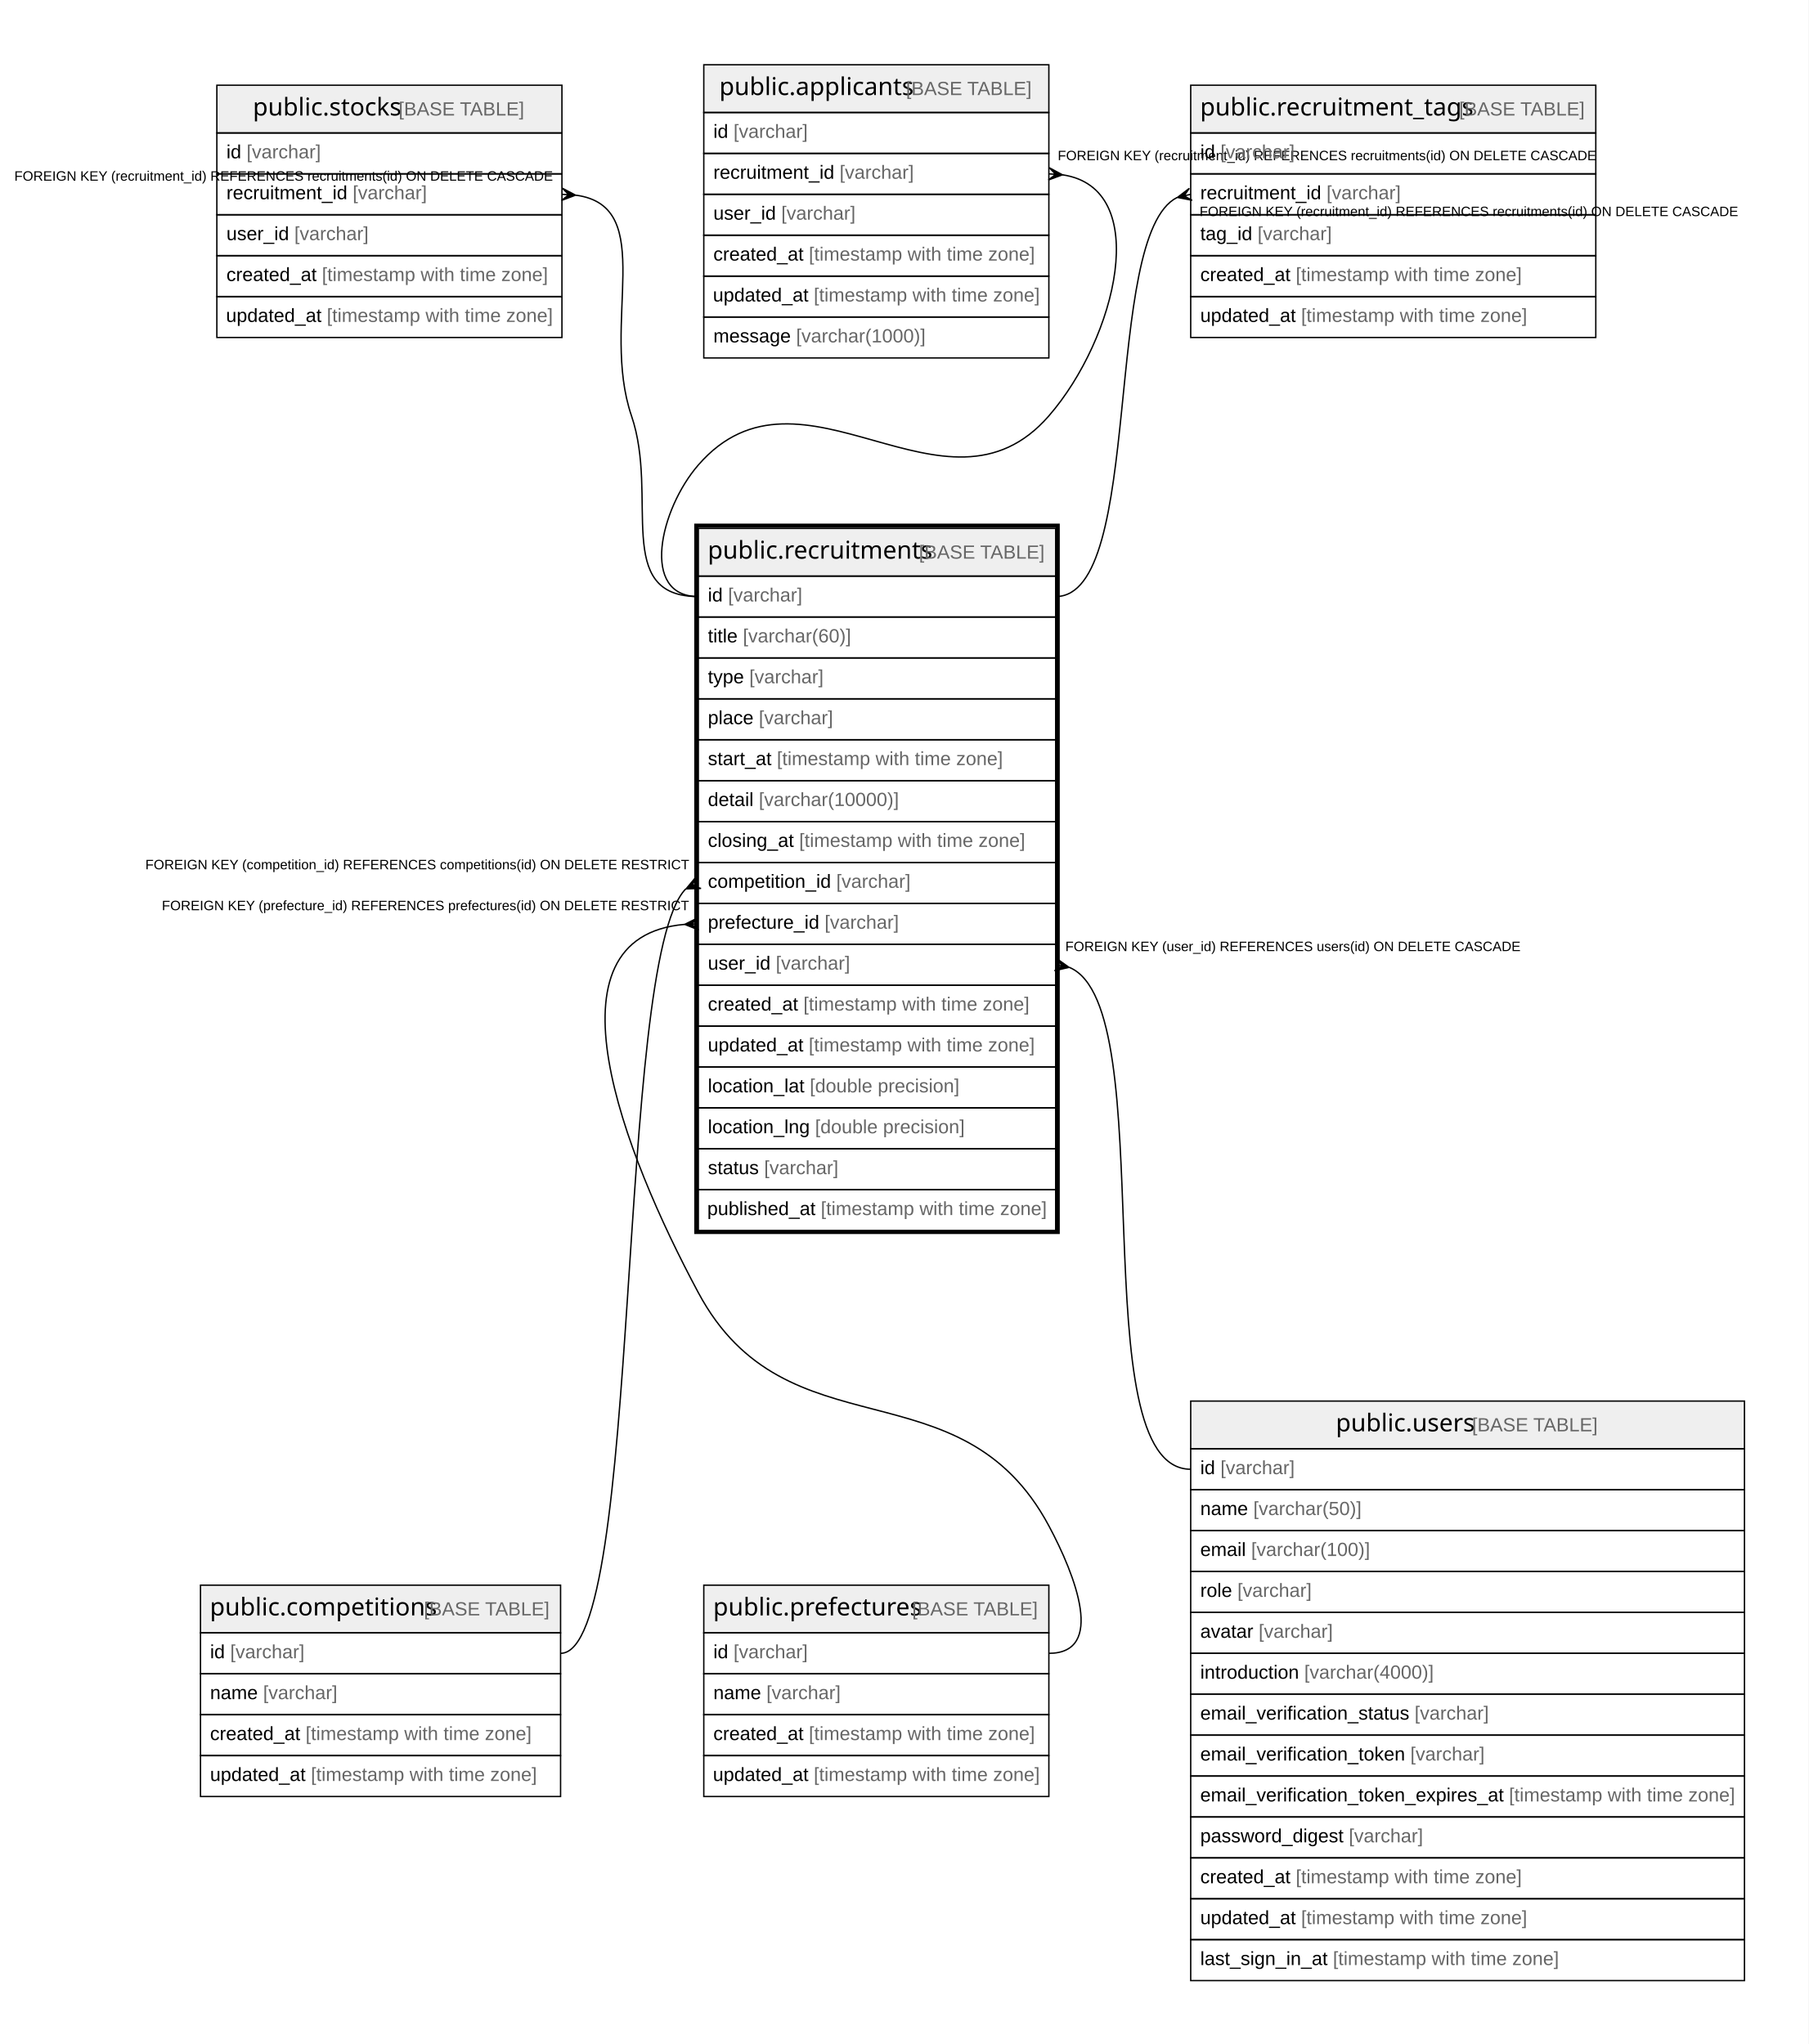
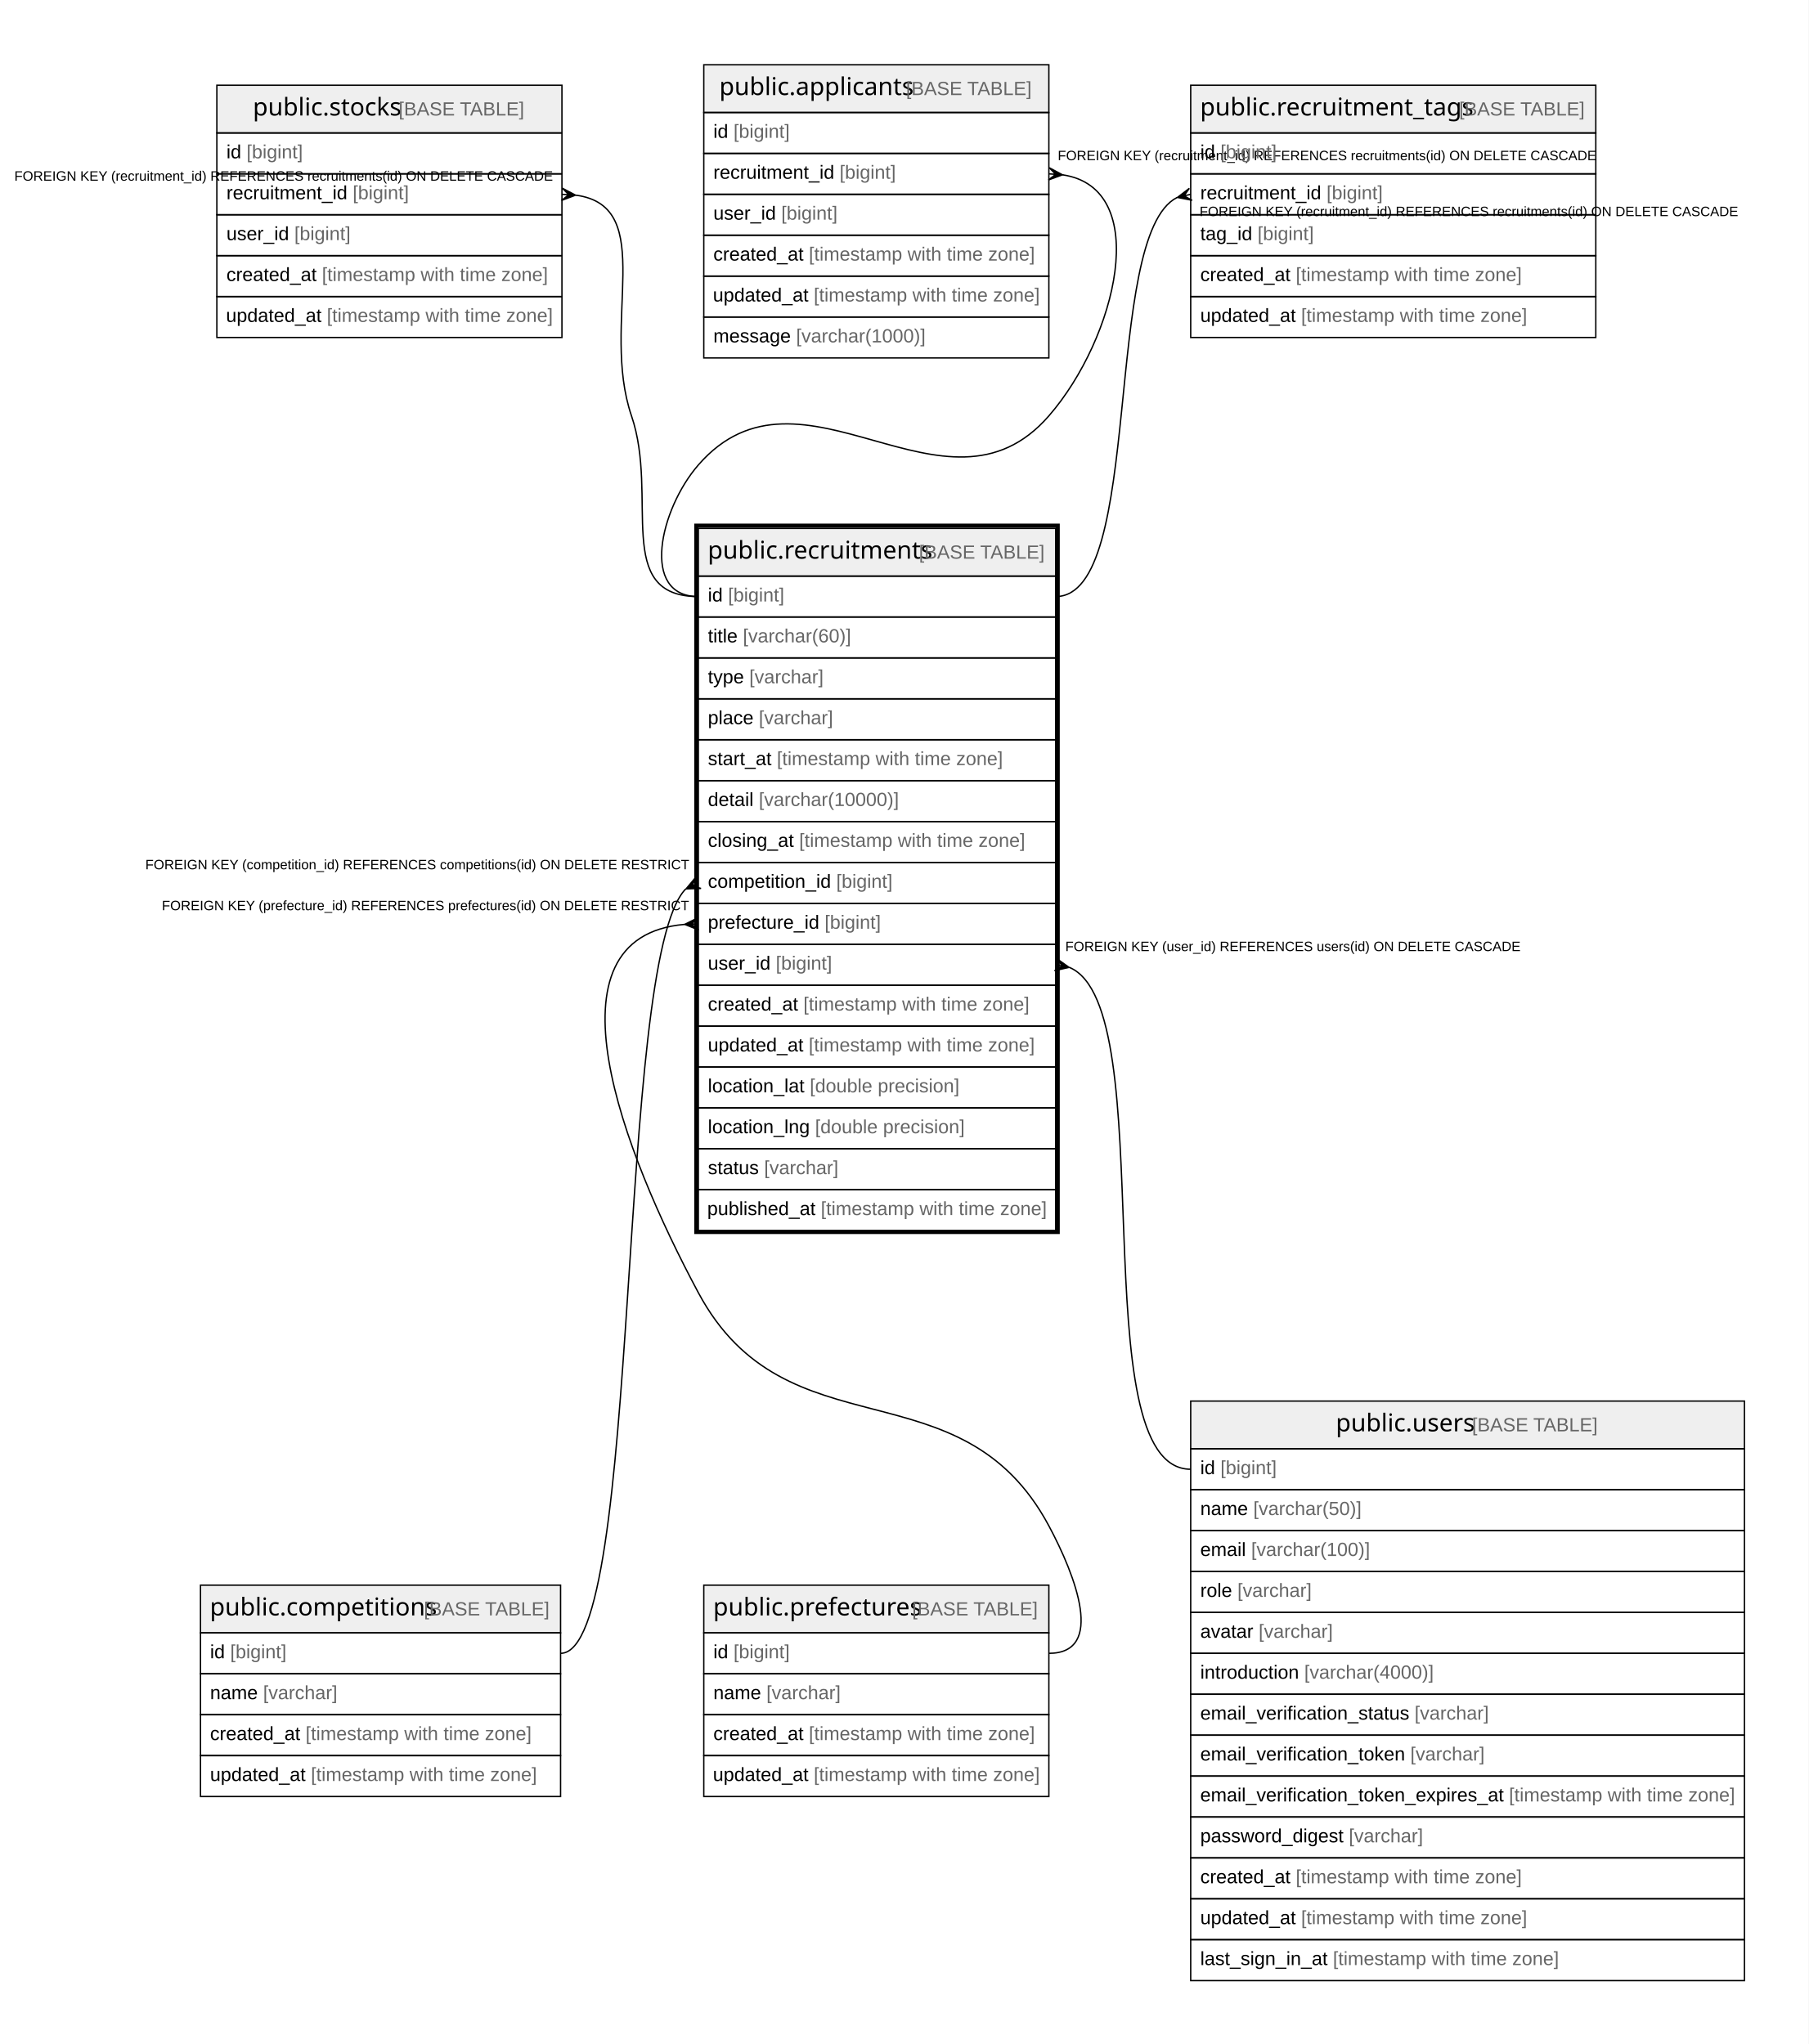
<svg xmlns="http://www.w3.org/2000/svg" width="1326pt" height="1499pt" viewBox="0.00 0.00 1326.00 1499.00">
  <g id="graph0" class="graph" transform="scale(1 1) rotate(0) translate(4 1495)">
    <polygon fill="#ffffff" stroke="transparent" points="-4,4 -4,-1495 1322,-1495 1322,4 -4,4" />
    <g id="node1" class="node">
      <polygon fill="#efefef" stroke="transparent" points="508,-1072.5 508,-1107.5 770,-1107.5 770,-1072.5 508,-1072.5" />
      <polygon fill="none" stroke="#000000" points="508,-1072.5 508,-1107.5 770,-1107.5 770,-1072.5 508,-1072.5" />
      <text text-anchor="start" x="514.869" y="-1085.3" font-family="Arial Bold" font-size="18.00" fill="#000000">public.recruitments</text>
      <text text-anchor="start" x="665.878" y="-1085.3" font-family="Arial" font-size="14.00" fill="#000000"> </text>
      <text text-anchor="start" x="669.768" y="-1085.3" font-family="Arial" font-size="14.00" fill="#666666">[BASE TABLE]</text>
      <polygon fill="none" stroke="#000000" points="508,-1042.5 508,-1072.5 770,-1072.5 770,-1042.5 508,-1042.5" />
      <text text-anchor="start" x="515" y="-1053.9" font-family="Arial" font-size="14.00" fill="#000000">id </text>
-       <text text-anchor="start" x="529.78" y="-1053.9" font-family="Arial" font-size="14.00" fill="#666666">[varchar]</text>
+       <text text-anchor="start" x="529.78" y="-1053.9" font-family="Arial" font-size="14.00" fill="#666666">[bigint]</text>
      <polygon fill="none" stroke="#000000" points="508,-1012.5 508,-1042.5 770,-1042.5 770,-1012.5 508,-1012.5" />
      <text text-anchor="start" x="515" y="-1023.9" font-family="Arial" font-size="14.00" fill="#000000">title </text>
      <text text-anchor="start" x="540.668" y="-1023.9" font-family="Arial" font-size="14.00" fill="#666666">[varchar(60)]</text>
      <polygon fill="none" stroke="#000000" points="508,-982.5 508,-1012.5 770,-1012.5 770,-982.5 508,-982.5" />
      <text text-anchor="start" x="515" y="-993.9" font-family="Arial" font-size="14.00" fill="#000000">type </text>
      <text text-anchor="start" x="545.346" y="-993.9" font-family="Arial" font-size="14.00" fill="#666666">[varchar]</text>
      <polygon fill="none" stroke="#000000" points="508,-952.5 508,-982.5 770,-982.5 770,-952.5 508,-952.5" />
      <text text-anchor="start" x="515" y="-963.9" font-family="Arial" font-size="14.00" fill="#000000">place </text>
      <text text-anchor="start" x="552.345" y="-963.9" font-family="Arial" font-size="14.00" fill="#666666">[varchar]</text>
      <polygon fill="none" stroke="#000000" points="508,-922.5 508,-952.5 770,-952.5 770,-922.5 508,-922.5" />
      <text text-anchor="start" x="515" y="-933.9" font-family="Arial" font-size="14.00" fill="#000000">start_at </text>
      <text text-anchor="start" x="565.571" y="-933.9" font-family="Arial" font-size="14.00" fill="#666666">[timestamp with time zone]</text>
      <polygon fill="none" stroke="#000000" points="508,-892.5 508,-922.5 770,-922.5 770,-892.5 508,-892.5" />
      <text text-anchor="start" x="515" y="-903.9" font-family="Arial" font-size="14.00" fill="#000000">detail </text>
      <text text-anchor="start" x="552.342" y="-903.9" font-family="Arial" font-size="14.00" fill="#666666">[varchar(10000)]</text>
      <polygon fill="none" stroke="#000000" points="508,-862.5 508,-892.5 770,-892.5 770,-862.5 508,-862.5" />
      <text text-anchor="start" x="515" y="-873.9" font-family="Arial" font-size="14.00" fill="#000000">closing_at </text>
      <text text-anchor="start" x="581.907" y="-873.9" font-family="Arial" font-size="14.00" fill="#666666">[timestamp with time zone]</text>
      <polygon fill="none" stroke="#000000" points="508,-832.5 508,-862.5 770,-862.5 770,-832.5 508,-832.5" />
      <text text-anchor="start" x="515" y="-843.9" font-family="Arial" font-size="14.00" fill="#000000">competition_id </text>
-       <text text-anchor="start" x="609.13" y="-843.9" font-family="Arial" font-size="14.00" fill="#666666">[varchar]</text>
+       <text text-anchor="start" x="609.13" y="-843.9" font-family="Arial" font-size="14.00" fill="#666666">[bigint]</text>
      <polygon fill="none" stroke="#000000" points="508,-802.5 508,-832.5 770,-832.5 770,-802.5 508,-802.5" />
      <text text-anchor="start" x="515" y="-813.9" font-family="Arial" font-size="14.00" fill="#000000">prefecture_id </text>
-       <text text-anchor="start" x="600.578" y="-813.9" font-family="Arial" font-size="14.00" fill="#666666">[varchar]</text>
+       <text text-anchor="start" x="600.578" y="-813.9" font-family="Arial" font-size="14.00" fill="#666666">[bigint]</text>
      <polygon fill="none" stroke="#000000" points="508,-772.5 508,-802.5 770,-802.5 770,-772.5 508,-772.5" />
      <text text-anchor="start" x="515" y="-783.9" font-family="Arial" font-size="14.00" fill="#000000">user_id </text>
-       <text text-anchor="start" x="564.788" y="-783.9" font-family="Arial" font-size="14.00" fill="#666666">[varchar]</text>
+       <text text-anchor="start" x="564.788" y="-783.9" font-family="Arial" font-size="14.00" fill="#666666">[bigint]</text>
      <polygon fill="none" stroke="#000000" points="508,-742.5 508,-772.5 770,-772.5 770,-742.5 508,-742.5" />
      <text text-anchor="start" x="515" y="-753.9" font-family="Arial" font-size="14.00" fill="#000000">created_at </text>
      <text text-anchor="start" x="585.028" y="-753.9" font-family="Arial" font-size="14.00" fill="#666666">[timestamp with time zone]</text>
      <polygon fill="none" stroke="#000000" points="508,-712.5 508,-742.5 770,-742.5 770,-712.5 508,-712.5" />
      <text text-anchor="start" x="515" y="-723.9" font-family="Arial" font-size="14.00" fill="#000000">updated_at </text>
      <text text-anchor="start" x="588.933" y="-723.9" font-family="Arial" font-size="14.00" fill="#666666">[timestamp with time zone]</text>
      <polygon fill="none" stroke="#000000" points="508,-682.5 508,-712.5 770,-712.5 770,-682.5 508,-682.5" />
      <text text-anchor="start" x="515" y="-693.9" font-family="Arial" font-size="14.00" fill="#000000">location_lat </text>
      <text text-anchor="start" x="589.687" y="-693.9" font-family="Arial" font-size="14.00" fill="#666666">[double precision]</text>
      <polygon fill="none" stroke="#000000" points="508,-652.5 508,-682.5 770,-682.5 770,-652.5 508,-652.5" />
      <text text-anchor="start" x="515" y="-663.9" font-family="Arial" font-size="14.00" fill="#000000">location_lng </text>
      <text text-anchor="start" x="593.579" y="-663.9" font-family="Arial" font-size="14.00" fill="#666666">[double precision]</text>
      <polygon fill="none" stroke="#000000" points="508,-622.5 508,-652.5 770,-652.5 770,-622.5 508,-622.5" />
      <text text-anchor="start" x="515" y="-633.9" font-family="Arial" font-size="14.00" fill="#000000">status </text>
      <text text-anchor="start" x="556.237" y="-633.9" font-family="Arial" font-size="14.00" fill="#666666">[varchar]</text>
      <polygon fill="none" stroke="#000000" points="508,-592.5 508,-622.5 770,-622.5 770,-592.5 508,-592.5" />
      <text text-anchor="start" x="514.53" y="-603.9" font-family="Arial" font-size="14.00" fill="#000000">published_at </text>
      <text text-anchor="start" x="597.785" y="-603.9" font-family="Arial" font-size="14.00" fill="#666666">[timestamp with time zone]</text>
      <polygon fill="none" stroke="#000000" stroke-width="3" points="506.5,-591.5 506.5,-1109.5 771.5,-1109.5 771.5,-591.5 506.5,-591.5" />
    </g>
    <g id="node5" class="node">
      <polygon fill="#efefef" stroke="transparent" points="143,-297.5 143,-332.5 407,-332.5 407,-297.5 143,-297.5" />
      <polygon fill="none" stroke="#000000" points="143,-297.5 143,-332.5 407,-332.5 407,-297.5 143,-297.5" />
      <text text-anchor="start" x="149.861" y="-310.3" font-family="Arial Bold" font-size="18.00" fill="#000000">public.competitions</text>
      <text text-anchor="start" x="302.886" y="-310.3" font-family="Arial" font-size="14.00" fill="#000000"> </text>
      <text text-anchor="start" x="306.776" y="-310.3" font-family="Arial" font-size="14.00" fill="#666666">[BASE TABLE]</text>
      <polygon fill="none" stroke="#000000" points="143,-267.5 143,-297.5 407,-297.5 407,-267.5 143,-267.5" />
      <text text-anchor="start" x="150" y="-278.9" font-family="Arial" font-size="14.00" fill="#000000">id </text>
-       <text text-anchor="start" x="164.78" y="-278.9" font-family="Arial" font-size="14.00" fill="#666666">[varchar]</text>
+       <text text-anchor="start" x="164.78" y="-278.9" font-family="Arial" font-size="14.00" fill="#666666">[bigint]</text>
      <polygon fill="none" stroke="#000000" points="143,-237.5 143,-267.5 407,-267.5 407,-237.5 143,-237.5" />
      <text text-anchor="start" x="150" y="-248.9" font-family="Arial" font-size="14.00" fill="#000000">name </text>
      <text text-anchor="start" x="188.899" y="-248.9" font-family="Arial" font-size="14.00" fill="#666666">[varchar]</text>
      <polygon fill="none" stroke="#000000" points="143,-207.5 143,-237.5 407,-237.5 407,-207.5 143,-207.5" />
      <text text-anchor="start" x="150" y="-218.9" font-family="Arial" font-size="14.00" fill="#000000">created_at </text>
      <text text-anchor="start" x="220.028" y="-218.9" font-family="Arial" font-size="14.00" fill="#666666">[timestamp with time zone]</text>
      <polygon fill="none" stroke="#000000" points="143,-177.5 143,-207.5 407,-207.5 407,-177.5 143,-177.5" />
      <text text-anchor="start" x="150" y="-188.9" font-family="Arial" font-size="14.00" fill="#000000">updated_at </text>
      <text text-anchor="start" x="223.933" y="-188.9" font-family="Arial" font-size="14.00" fill="#666666">[timestamp with time zone]</text>
    </g>
    <g id="edge4" class="edge">
      <path fill="none" stroke="#000000" d="M498.638,-842.952C446.776,-789.481 467.41,-282.5 407,-282.5" />
      <polygon fill="#000000" stroke="#000000" points="499.005,-843.13 506.034,-851.548 503.503,-845.315 508,-847.5 508,-847.5 508,-847.5 503.503,-845.315 509.966,-843.452 499.005,-843.13 499.005,-843.13" />
      <text text-anchor="start" x="102.551" y="-857.5" font-family="Arial" font-size="10.00" fill="#000000">FOREIGN KEY (competition_id) REFERENCES competitions(id) ON DELETE RESTRICT</text>
    </g>
    <g id="node6" class="node">
      <polygon fill="#efefef" stroke="transparent" points="512,-297.5 512,-332.5 765,-332.5 765,-297.5 512,-297.5" />
      <polygon fill="none" stroke="#000000" points="512,-297.5 512,-332.5 765,-332.5 765,-297.5 512,-297.5" />
      <text text-anchor="start" x="518.859" y="-310.3" font-family="Arial Bold" font-size="18.00" fill="#000000">public.prefectures</text>
      <text text-anchor="start" x="660.888" y="-310.3" font-family="Arial" font-size="14.00" fill="#000000"> </text>
      <text text-anchor="start" x="664.778" y="-310.3" font-family="Arial" font-size="14.00" fill="#666666">[BASE TABLE]</text>
      <polygon fill="none" stroke="#000000" points="512,-267.5 512,-297.5 765,-297.5 765,-267.5 512,-267.5" />
      <text text-anchor="start" x="519" y="-278.9" font-family="Arial" font-size="14.00" fill="#000000">id </text>
-       <text text-anchor="start" x="533.78" y="-278.9" font-family="Arial" font-size="14.00" fill="#666666">[varchar]</text>
+       <text text-anchor="start" x="533.78" y="-278.9" font-family="Arial" font-size="14.00" fill="#666666">[bigint]</text>
      <polygon fill="none" stroke="#000000" points="512,-237.5 512,-267.5 765,-267.5 765,-237.5 512,-237.5" />
      <text text-anchor="start" x="519" y="-248.9" font-family="Arial" font-size="14.00" fill="#000000">name </text>
      <text text-anchor="start" x="557.899" y="-248.9" font-family="Arial" font-size="14.00" fill="#666666">[varchar]</text>
      <polygon fill="none" stroke="#000000" points="512,-207.5 512,-237.5 765,-237.5 765,-207.5 512,-207.5" />
      <text text-anchor="start" x="519" y="-218.9" font-family="Arial" font-size="14.00" fill="#000000">created_at </text>
      <text text-anchor="start" x="589.028" y="-218.9" font-family="Arial" font-size="14.00" fill="#666666">[timestamp with time zone]</text>
      <polygon fill="none" stroke="#000000" points="512,-177.5 512,-207.5 765,-207.5 765,-177.5 512,-177.5" />
      <text text-anchor="start" x="518.692" y="-188.9" font-family="Arial" font-size="14.00" fill="#000000">updated_at </text>
      <text text-anchor="start" x="592.624" y="-188.9" font-family="Arial" font-size="14.00" fill="#666666">[timestamp with time zone]</text>
    </g>
    <g id="edge5" class="edge">
      <path fill="none" stroke="#000000" d="M497.902,-817.082C391.49,-807.91 452.888,-649.867 508,-547 572.791,-426.067 700.209,-496.933 765,-376 784.625,-339.37 806.556,-282.5 765,-282.5" />
      <polygon fill="#000000" stroke="#000000" points="498.009,-817.086 507.814,-821.996 503.004,-817.293 508,-817.5 508,-817.5 508,-817.5 503.004,-817.293 508.186,-813.004 498.009,-817.086 498.009,-817.086" />
      <text text-anchor="start" x="114.66" y="-827.5" font-family="Arial" font-size="10.00" fill="#000000">FOREIGN KEY (prefecture_id) REFERENCES prefectures(id) ON DELETE RESTRICT</text>
    </g>
    <g id="node7" class="node">
      <polygon fill="#efefef" stroke="transparent" points="869,-432.5 869,-467.5 1275,-467.5 1275,-432.5 869,-432.5" />
      <polygon fill="none" stroke="#000000" points="869,-432.5 869,-467.5 1275,-467.5 1275,-432.5 869,-432.5" />
      <text text-anchor="start" x="975.366" y="-445.3" font-family="Arial Bold" font-size="18.00" fill="#000000">public.users</text>
      <text text-anchor="start" x="1071.38" y="-445.3" font-family="Arial" font-size="14.00" fill="#000000"> </text>
      <text text-anchor="start" x="1075.271" y="-445.3" font-family="Arial" font-size="14.00" fill="#666666">[BASE TABLE]</text>
      <polygon fill="none" stroke="#000000" points="869,-402.5 869,-432.5 1275,-432.5 1275,-402.5 869,-402.5" />
      <text text-anchor="start" x="876" y="-413.9" font-family="Arial" font-size="14.00" fill="#000000">id </text>
-       <text text-anchor="start" x="890.78" y="-413.9" font-family="Arial" font-size="14.00" fill="#666666">[varchar]</text>
+       <text text-anchor="start" x="890.78" y="-413.9" font-family="Arial" font-size="14.00" fill="#666666">[bigint]</text>
      <polygon fill="none" stroke="#000000" points="869,-372.5 869,-402.5 1275,-402.5 1275,-372.5 869,-372.5" />
      <text text-anchor="start" x="876" y="-383.9" font-family="Arial" font-size="14.00" fill="#000000">name </text>
      <text text-anchor="start" x="914.899" y="-383.9" font-family="Arial" font-size="14.00" fill="#666666">[varchar(50)]</text>
      <polygon fill="none" stroke="#000000" points="869,-342.5 869,-372.5 1275,-372.5 1275,-342.5 869,-342.5" />
      <text text-anchor="start" x="876" y="-353.9" font-family="Arial" font-size="14.00" fill="#000000">email </text>
      <text text-anchor="start" x="913.33" y="-353.9" font-family="Arial" font-size="14.00" fill="#666666">[varchar(100)]</text>
      <polygon fill="none" stroke="#000000" points="869,-312.5 869,-342.5 1275,-342.5 1275,-312.5 869,-312.5" />
      <text text-anchor="start" x="876" y="-323.9" font-family="Arial" font-size="14.00" fill="#000000">role </text>
      <text text-anchor="start" x="903.223" y="-323.9" font-family="Arial" font-size="14.00" fill="#666666">[varchar]</text>
      <polygon fill="none" stroke="#000000" points="869,-282.5 869,-312.5 1275,-312.5 1275,-282.5 869,-282.5" />
      <text text-anchor="start" x="876" y="-293.9" font-family="Arial" font-size="14.00" fill="#000000">avatar </text>
      <text text-anchor="start" x="918.79" y="-293.9" font-family="Arial" font-size="14.00" fill="#666666">[varchar]</text>
      <polygon fill="none" stroke="#000000" points="869,-252.5 869,-282.5 1275,-282.5 1275,-252.5 869,-252.5" />
      <text text-anchor="start" x="876" y="-263.9" font-family="Arial" font-size="14.00" fill="#000000">introduction </text>
      <text text-anchor="start" x="952.241" y="-263.9" font-family="Arial" font-size="14.00" fill="#666666">[varchar(4000)]</text>
      <polygon fill="none" stroke="#000000" points="869,-222.5 869,-252.5 1275,-252.5 1275,-222.5 869,-222.5" />
      <text text-anchor="start" x="876" y="-233.9" font-family="Arial" font-size="14.00" fill="#000000">email_verification_status </text>
      <text text-anchor="start" x="1033.133" y="-233.9" font-family="Arial" font-size="14.00" fill="#666666">[varchar]</text>
      <polygon fill="none" stroke="#000000" points="869,-192.5 869,-222.5 1275,-222.5 1275,-192.5 869,-192.5" />
      <text text-anchor="start" x="876" y="-203.9" font-family="Arial" font-size="14.00" fill="#000000">email_verification_token </text>
      <text text-anchor="start" x="1030.025" y="-203.9" font-family="Arial" font-size="14.00" fill="#666666">[varchar]</text>
      <polygon fill="none" stroke="#000000" points="869,-162.5 869,-192.5 1275,-192.5 1275,-162.5 869,-162.5" />
      <text text-anchor="start" x="875.968" y="-173.9" font-family="Arial" font-size="14.00" fill="#000000">email_verification_token_expires_at </text>
      <text text-anchor="start" x="1102.347" y="-173.9" font-family="Arial" font-size="14.00" fill="#666666">[timestamp with time zone]</text>
      <polygon fill="none" stroke="#000000" points="869,-132.5 869,-162.5 1275,-162.5 1275,-132.5 869,-132.5" />
      <text text-anchor="start" x="876" y="-143.9" font-family="Arial" font-size="14.00" fill="#000000">password_digest </text>
      <text text-anchor="start" x="984.916" y="-143.9" font-family="Arial" font-size="14.00" fill="#666666">[varchar]</text>
      <polygon fill="none" stroke="#000000" points="869,-102.5 869,-132.5 1275,-132.5 1275,-102.5 869,-102.5" />
      <text text-anchor="start" x="876" y="-113.9" font-family="Arial" font-size="14.00" fill="#000000">created_at </text>
      <text text-anchor="start" x="946.028" y="-113.9" font-family="Arial" font-size="14.00" fill="#666666">[timestamp with time zone]</text>
      <polygon fill="none" stroke="#000000" points="869,-72.5 869,-102.5 1275,-102.5 1275,-72.5 869,-72.5" />
      <text text-anchor="start" x="876" y="-83.9" font-family="Arial" font-size="14.00" fill="#000000">updated_at </text>
      <text text-anchor="start" x="949.933" y="-83.9" font-family="Arial" font-size="14.00" fill="#666666">[timestamp with time zone]</text>
      <polygon fill="none" stroke="#000000" points="869,-42.5 869,-72.5 1275,-72.5 1275,-42.5 869,-42.5" />
      <text text-anchor="start" x="876" y="-53.9" font-family="Arial" font-size="14.00" fill="#000000">last_sign_in_at </text>
      <text text-anchor="start" x="973.252" y="-53.9" font-family="Arial" font-size="14.00" fill="#666666">[timestamp with time zone]</text>
    </g>
    <g id="edge6" class="edge">
      <path fill="none" stroke="#000000" d="M780.131,-785.509C849.282,-756.386 787.543,-417.5 869,-417.5" />
      <polygon fill="#000000" stroke="#000000" points="779.812,-785.572 769.132,-783.084 774.906,-786.536 770,-787.5 770,-787.5 770,-787.5 774.906,-786.536 770.868,-791.916 779.812,-785.572 779.812,-785.572" />
      <text text-anchor="start" x="777.053" y="-797.5" font-family="Arial" font-size="10.00" fill="#000000">FOREIGN KEY (user_id) REFERENCES users(id) ON DELETE CASCADE</text>
    </g>
    <g id="node2" class="node">
      <polygon fill="#efefef" stroke="transparent" points="155,-1397.5 155,-1432.5 408,-1432.5 408,-1397.5 155,-1397.5" />
      <polygon fill="none" stroke="#000000" points="155,-1397.5 155,-1432.5 408,-1432.5 408,-1397.5 155,-1397.5" />
      <text text-anchor="start" x="181.364" y="-1410.3" font-family="Arial Bold" font-size="18.00" fill="#000000">public.stocks</text>
      <text text-anchor="start" x="284.382" y="-1410.3" font-family="Arial" font-size="14.00" fill="#000000"> </text>
      <text text-anchor="start" x="288.272" y="-1410.3" font-family="Arial" font-size="14.00" fill="#666666">[BASE TABLE]</text>
      <polygon fill="none" stroke="#000000" points="155,-1367.5 155,-1397.5 408,-1397.5 408,-1367.5 155,-1367.5" />
      <text text-anchor="start" x="162" y="-1378.9" font-family="Arial" font-size="14.00" fill="#000000">id </text>
-       <text text-anchor="start" x="176.78" y="-1378.9" font-family="Arial" font-size="14.00" fill="#666666">[varchar]</text>
+       <text text-anchor="start" x="176.78" y="-1378.9" font-family="Arial" font-size="14.00" fill="#666666">[bigint]</text>
      <polygon fill="none" stroke="#000000" points="155,-1337.5 155,-1367.5 408,-1367.5 408,-1337.5 155,-1337.5" />
      <text text-anchor="start" x="162" y="-1348.9" font-family="Arial" font-size="14.00" fill="#000000">recruitment_id </text>
-       <text text-anchor="start" x="254.562" y="-1348.9" font-family="Arial" font-size="14.00" fill="#666666">[varchar]</text>
+       <text text-anchor="start" x="254.562" y="-1348.9" font-family="Arial" font-size="14.00" fill="#666666">[bigint]</text>
      <polygon fill="none" stroke="#000000" points="155,-1307.5 155,-1337.5 408,-1337.5 408,-1307.5 155,-1307.5" />
      <text text-anchor="start" x="162" y="-1318.9" font-family="Arial" font-size="14.00" fill="#000000">user_id </text>
-       <text text-anchor="start" x="211.788" y="-1318.9" font-family="Arial" font-size="14.00" fill="#666666">[varchar]</text>
+       <text text-anchor="start" x="211.788" y="-1318.9" font-family="Arial" font-size="14.00" fill="#666666">[bigint]</text>
      <polygon fill="none" stroke="#000000" points="155,-1277.5 155,-1307.5 408,-1307.5 408,-1277.5 155,-1277.5" />
      <text text-anchor="start" x="162" y="-1288.9" font-family="Arial" font-size="14.00" fill="#000000">created_at </text>
      <text text-anchor="start" x="232.028" y="-1288.9" font-family="Arial" font-size="14.00" fill="#666666">[timestamp with time zone]</text>
      <polygon fill="none" stroke="#000000" points="155,-1247.5 155,-1277.5 408,-1277.5 408,-1247.5 155,-1247.5" />
      <text text-anchor="start" x="161.691" y="-1258.9" font-family="Arial" font-size="14.00" fill="#000000">updated_at </text>
      <text text-anchor="start" x="235.624" y="-1258.9" font-family="Arial" font-size="14.00" fill="#666666">[timestamp with time zone]</text>
    </g>
    <g id="edge1" class="edge">
      <path fill="none" stroke="#000000" d="M418.218,-1351.863C479.07,-1343.672 435.726,-1258.134 459,-1190 479.296,-1130.584 445.213,-1057.5 508,-1057.5" />
      <polygon fill="#000000" stroke="#000000" points="417.981,-1351.878 407.72,-1348.009 412.99,-1352.189 408,-1352.5 408,-1352.5 408,-1352.5 412.99,-1352.189 408.28,-1356.991 417.981,-1351.878 417.981,-1351.878" />
      <text text-anchor="start" x="6.5" y="-1362.5" font-family="Arial" font-size="10.00" fill="#000000">FOREIGN KEY (recruitment_id) REFERENCES recruitments(id) ON DELETE CASCADE</text>
    </g>
    <g id="node3" class="node">
      <polygon fill="#efefef" stroke="transparent" points="512,-1412.5 512,-1447.5 765,-1447.5 765,-1412.5 512,-1412.5" />
      <polygon fill="none" stroke="#000000" points="512,-1412.5 512,-1447.5 765,-1447.5 765,-1412.5 512,-1412.5" />
      <text text-anchor="start" x="523.358" y="-1425.3" font-family="Arial Bold" font-size="18.00" fill="#000000">public.applicants</text>
      <text text-anchor="start" x="656.389" y="-1425.3" font-family="Arial" font-size="14.00" fill="#000000"> </text>
      <text text-anchor="start" x="660.279" y="-1425.3" font-family="Arial" font-size="14.00" fill="#666666">[BASE TABLE]</text>
      <polygon fill="none" stroke="#000000" points="512,-1382.5 512,-1412.5 765,-1412.5 765,-1382.5 512,-1382.5" />
      <text text-anchor="start" x="519" y="-1393.9" font-family="Arial" font-size="14.00" fill="#000000">id </text>
-       <text text-anchor="start" x="533.78" y="-1393.9" font-family="Arial" font-size="14.00" fill="#666666">[varchar]</text>
+       <text text-anchor="start" x="533.78" y="-1393.9" font-family="Arial" font-size="14.00" fill="#666666">[bigint]</text>
      <polygon fill="none" stroke="#000000" points="512,-1352.5 512,-1382.5 765,-1382.5 765,-1352.5 512,-1352.5" />
      <text text-anchor="start" x="519" y="-1363.9" font-family="Arial" font-size="14.00" fill="#000000">recruitment_id </text>
-       <text text-anchor="start" x="611.562" y="-1363.9" font-family="Arial" font-size="14.00" fill="#666666">[varchar]</text>
+       <text text-anchor="start" x="611.562" y="-1363.9" font-family="Arial" font-size="14.00" fill="#666666">[bigint]</text>
      <polygon fill="none" stroke="#000000" points="512,-1322.5 512,-1352.5 765,-1352.5 765,-1322.5 512,-1322.5" />
      <text text-anchor="start" x="519" y="-1333.9" font-family="Arial" font-size="14.00" fill="#000000">user_id </text>
-       <text text-anchor="start" x="568.788" y="-1333.9" font-family="Arial" font-size="14.00" fill="#666666">[varchar]</text>
+       <text text-anchor="start" x="568.788" y="-1333.9" font-family="Arial" font-size="14.00" fill="#666666">[bigint]</text>
      <polygon fill="none" stroke="#000000" points="512,-1292.5 512,-1322.5 765,-1322.5 765,-1292.5 512,-1292.5" />
      <text text-anchor="start" x="519" y="-1303.9" font-family="Arial" font-size="14.00" fill="#000000">created_at </text>
      <text text-anchor="start" x="589.028" y="-1303.9" font-family="Arial" font-size="14.00" fill="#666666">[timestamp with time zone]</text>
      <polygon fill="none" stroke="#000000" points="512,-1262.5 512,-1292.5 765,-1292.5 765,-1262.5 512,-1262.5" />
      <text text-anchor="start" x="518.692" y="-1273.9" font-family="Arial" font-size="14.00" fill="#000000">updated_at </text>
      <text text-anchor="start" x="592.624" y="-1273.9" font-family="Arial" font-size="14.00" fill="#666666">[timestamp with time zone]</text>
      <polygon fill="none" stroke="#000000" points="512,-1232.5 512,-1262.5 765,-1262.5 765,-1232.5 512,-1232.5" />
      <text text-anchor="start" x="519" y="-1243.9" font-family="Arial" font-size="14.00" fill="#000000">message </text>
      <text text-anchor="start" x="579.682" y="-1243.9" font-family="Arial" font-size="14.00" fill="#666666">[varchar(1000)]</text>
    </g>
    <g id="edge2" class="edge">
      <path fill="none" stroke="#000000" d="M774.997,-1366.802C841.403,-1357.019 814.444,-1246.852 765,-1190 689.312,-1102.971 583.688,-1241.029 508,-1154 479.855,-1121.638 465.111,-1057.5 508,-1057.5" />
      <polygon fill="#000000" stroke="#000000" points="774.976,-1366.803 764.686,-1363.011 769.988,-1367.152 765,-1367.5 765,-1367.5 765,-1367.5 769.988,-1367.152 765.314,-1371.989 774.976,-1366.803 774.976,-1366.803" />
      <text text-anchor="start" x="771.5" y="-1377.5" font-family="Arial" font-size="10.00" fill="#000000">FOREIGN KEY (recruitment_id) REFERENCES recruitments(id) ON DELETE CASCADE</text>
    </g>
    <g id="node4" class="node">
      <polygon fill="#efefef" stroke="transparent" points="869,-1397.5 869,-1432.5 1166,-1432.5 1166,-1397.5 869,-1397.5" />
      <polygon fill="none" stroke="#000000" points="869,-1397.5 869,-1432.5 1166,-1432.5 1166,-1397.5 869,-1397.5" />
      <text text-anchor="start" x="875.858" y="-1410.3" font-family="Arial Bold" font-size="18.00" fill="#000000">public.recruitment_tags</text>
      <text text-anchor="start" x="1061.888" y="-1410.3" font-family="Arial" font-size="14.00" fill="#000000"> </text>
      <text text-anchor="start" x="1065.779" y="-1410.3" font-family="Arial" font-size="14.00" fill="#666666">[BASE TABLE]</text>
      <polygon fill="none" stroke="#000000" points="869,-1367.5 869,-1397.5 1166,-1397.5 1166,-1367.5 869,-1367.5" />
      <text text-anchor="start" x="876" y="-1378.9" font-family="Arial" font-size="14.00" fill="#000000">id </text>
-       <text text-anchor="start" x="890.78" y="-1378.9" font-family="Arial" font-size="14.00" fill="#666666">[varchar]</text>
+       <text text-anchor="start" x="890.78" y="-1378.9" font-family="Arial" font-size="14.00" fill="#666666">[bigint]</text>
      <polygon fill="none" stroke="#000000" points="869,-1337.5 869,-1367.5 1166,-1367.5 1166,-1337.5 869,-1337.5" />
      <text text-anchor="start" x="876" y="-1348.9" font-family="Arial" font-size="14.00" fill="#000000">recruitment_id </text>
-       <text text-anchor="start" x="968.562" y="-1348.9" font-family="Arial" font-size="14.00" fill="#666666">[varchar]</text>
+       <text text-anchor="start" x="968.562" y="-1348.9" font-family="Arial" font-size="14.00" fill="#666666">[bigint]</text>
      <polygon fill="none" stroke="#000000" points="869,-1307.5 869,-1337.5 1166,-1337.5 1166,-1307.5 869,-1307.5" />
      <text text-anchor="start" x="876" y="-1318.9" font-family="Arial" font-size="14.00" fill="#000000">tag_id </text>
-       <text text-anchor="start" x="918.018" y="-1318.9" font-family="Arial" font-size="14.00" fill="#666666">[varchar]</text>
+       <text text-anchor="start" x="918.018" y="-1318.9" font-family="Arial" font-size="14.00" fill="#666666">[bigint]</text>
      <polygon fill="none" stroke="#000000" points="869,-1277.5 869,-1307.5 1166,-1307.5 1166,-1277.5 869,-1277.5" />
      <text text-anchor="start" x="876" y="-1288.9" font-family="Arial" font-size="14.00" fill="#000000">created_at </text>
      <text text-anchor="start" x="946.028" y="-1288.9" font-family="Arial" font-size="14.00" fill="#666666">[timestamp with time zone]</text>
      <polygon fill="none" stroke="#000000" points="869,-1247.5 869,-1277.5 1166,-1277.5 1166,-1247.5 869,-1247.5" />
      <text text-anchor="start" x="876" y="-1258.9" font-family="Arial" font-size="14.00" fill="#000000">updated_at </text>
      <text text-anchor="start" x="949.933" y="-1258.9" font-family="Arial" font-size="14.00" fill="#666666">[timestamp with time zone]</text>
    </g>
    <g id="edge3" class="edge">
      <path fill="none" stroke="#000000" d="M858.933,-1350.125C803.694,-1322.207 835.502,-1057.5 770,-1057.5" />
      <polygon fill="#000000" stroke="#000000" points="859.267,-1350.204 867.967,-1356.88 864.134,-1351.352 869,-1352.5 869,-1352.5 869,-1352.5 864.134,-1351.352 870.033,-1348.12 859.267,-1350.204 859.267,-1350.204" />
      <text text-anchor="start" x="875.5" y="-1336.5" font-family="Arial" font-size="10.00" fill="#000000">FOREIGN KEY (recruitment_id) REFERENCES recruitments(id) ON DELETE CASCADE</text>
    </g>
  </g>
</svg>
